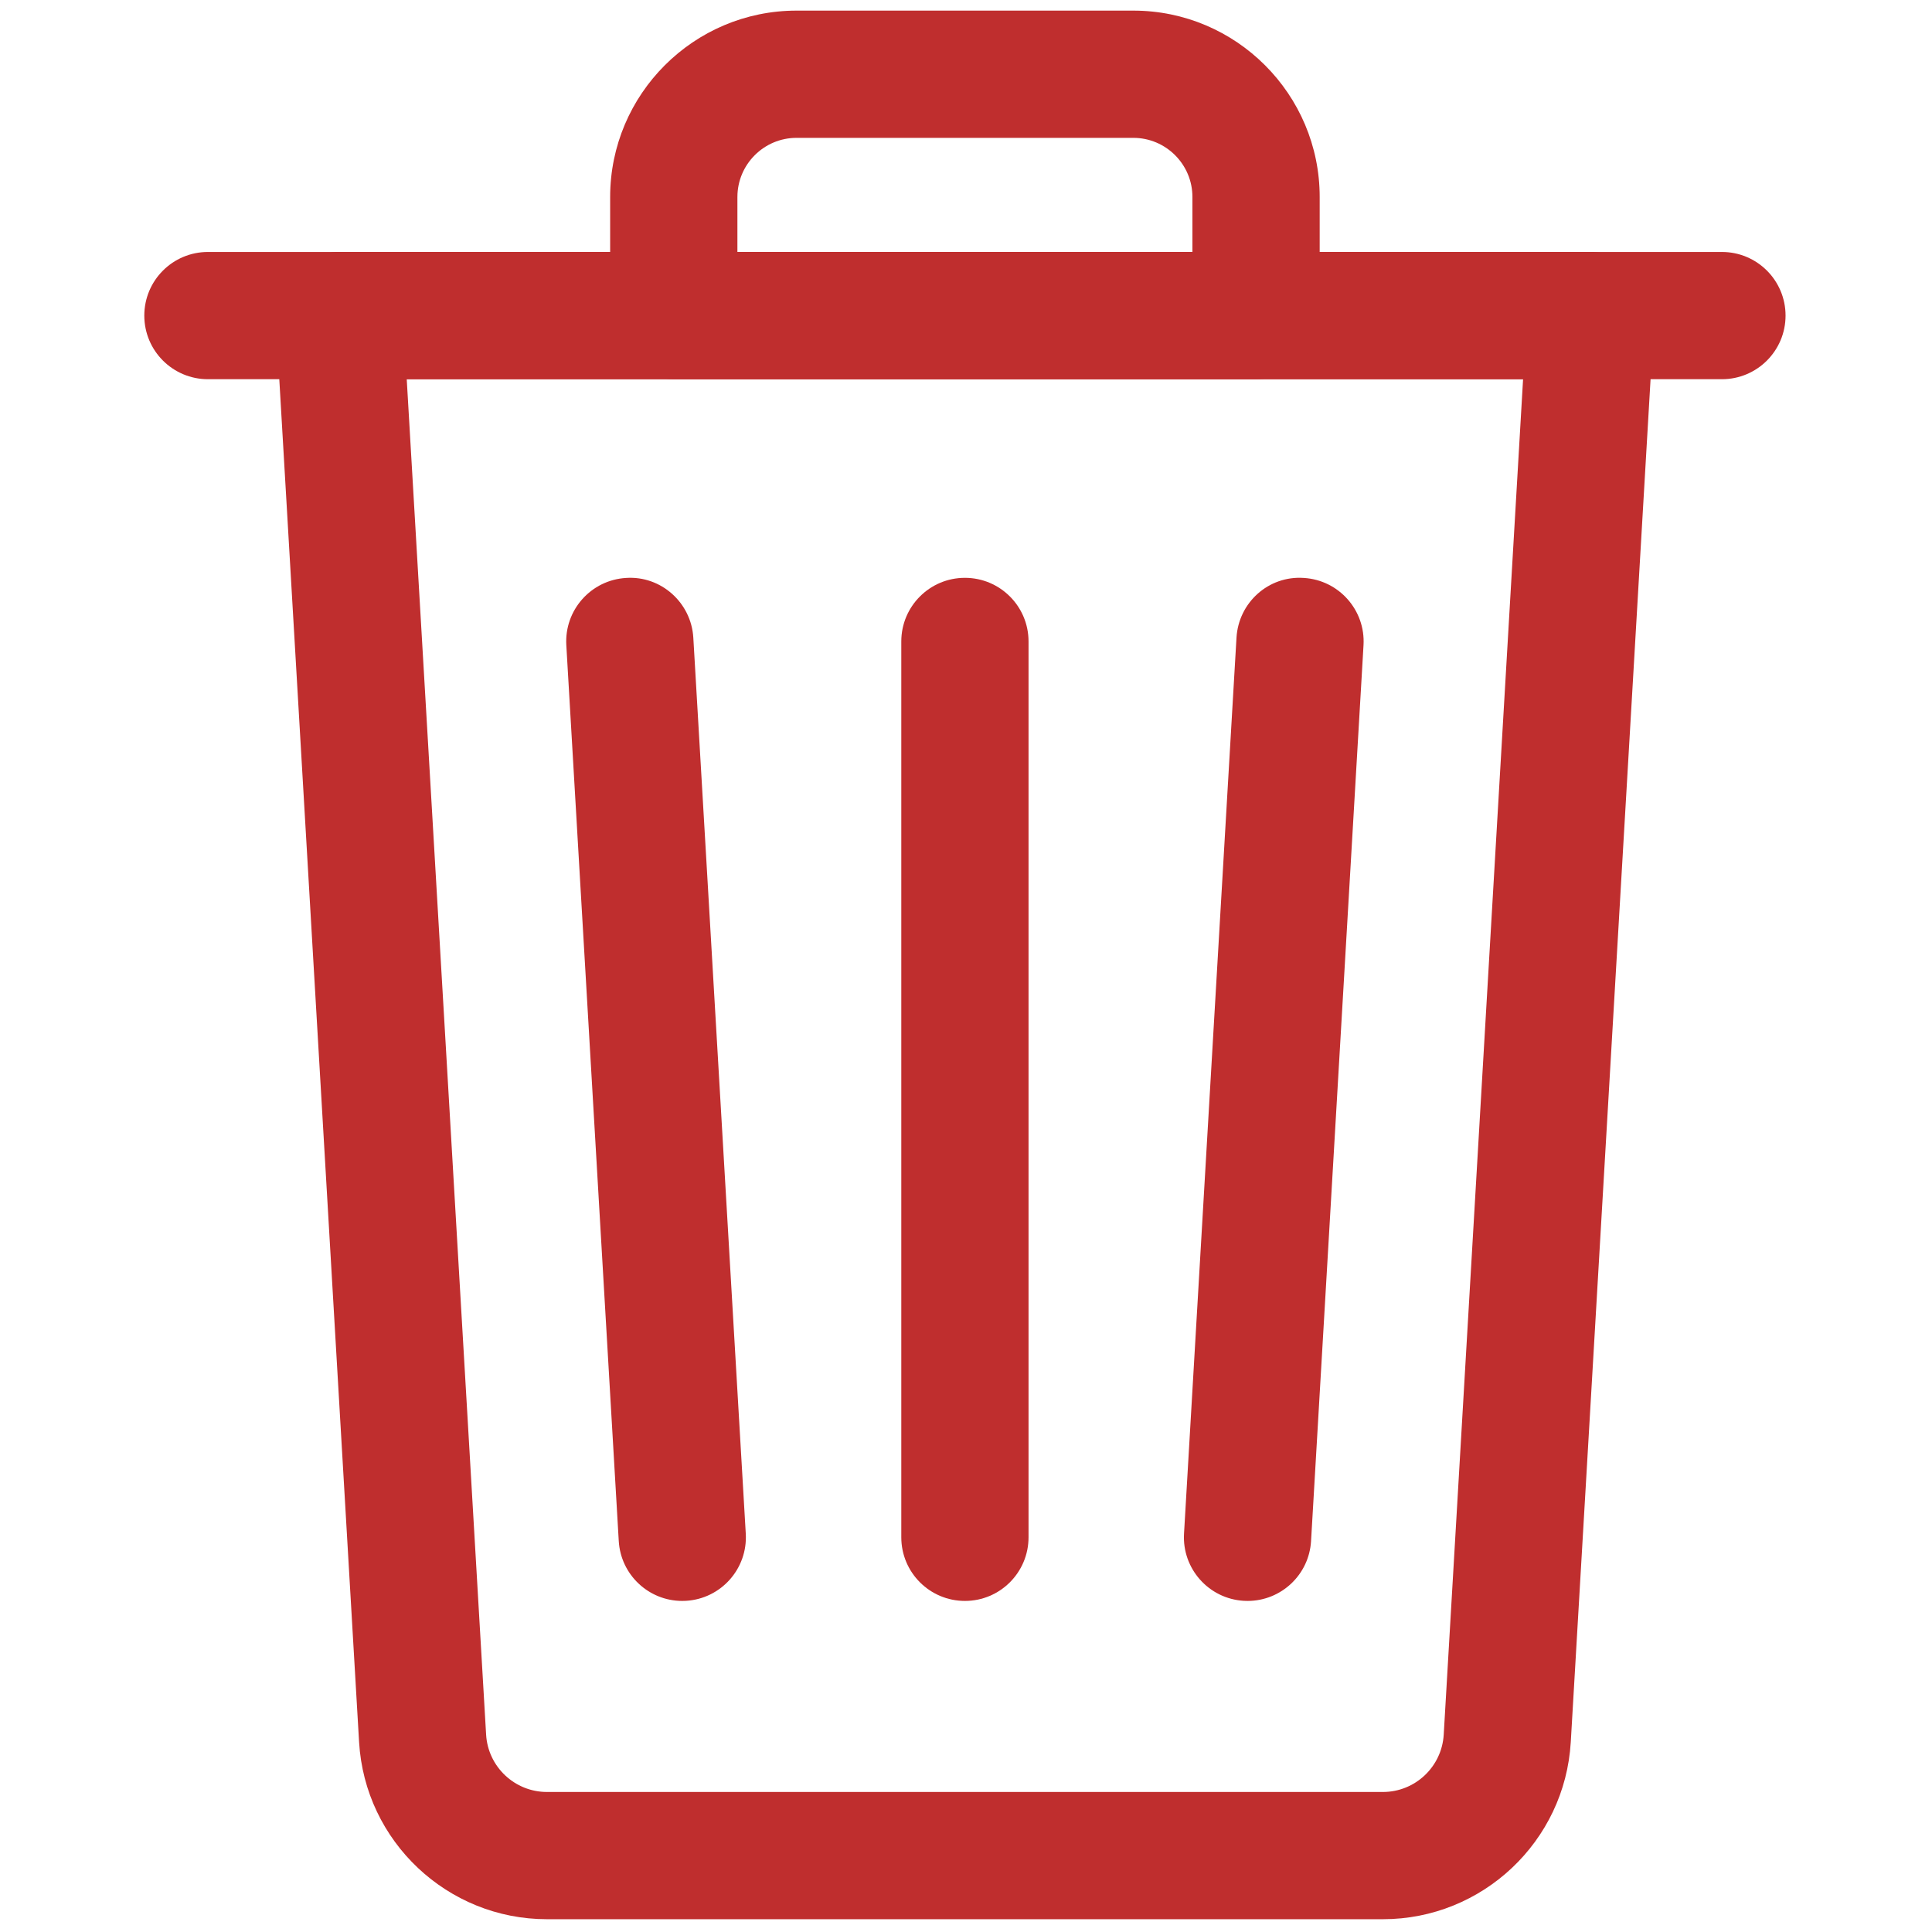
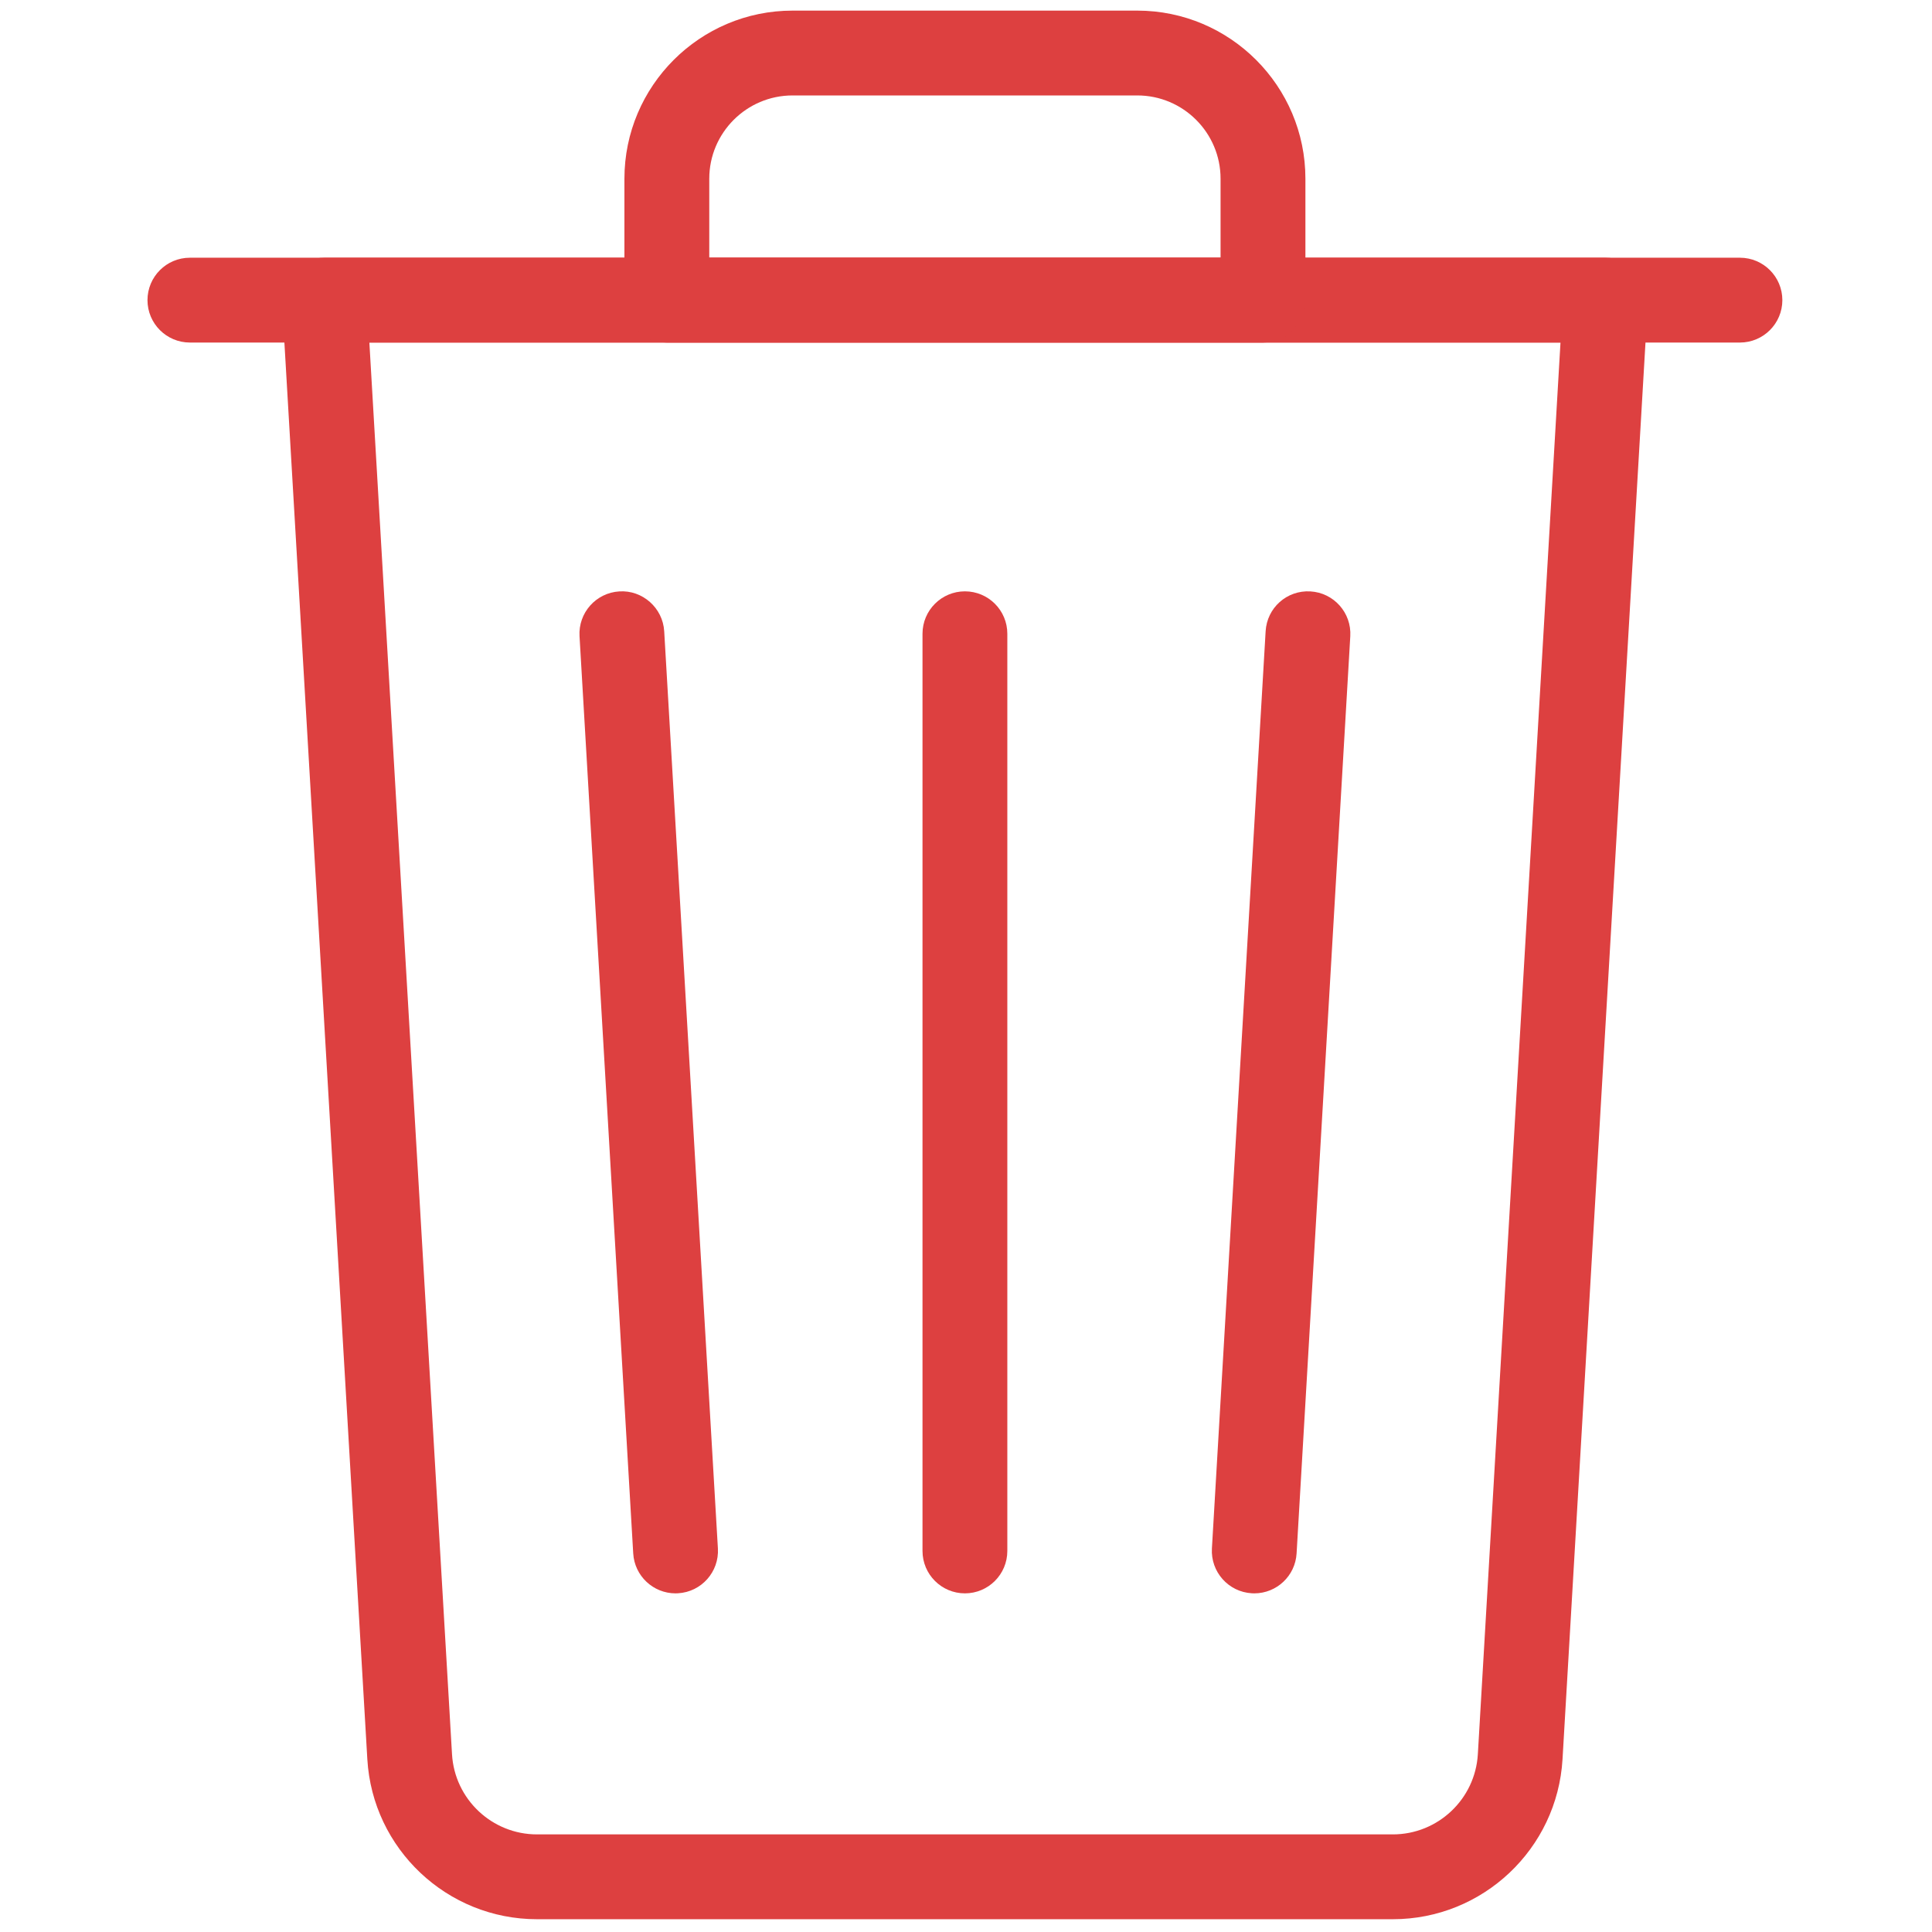
<svg xmlns="http://www.w3.org/2000/svg" version="1.1" width="256" height="256" viewBox="0 0 256 256" xml:space="preserve">
  <defs>
</defs>
  <g style="stroke: none; stroke-width: 0; stroke-dasharray: none; stroke-linecap: butt; stroke-linejoin: miter; stroke-miterlimit: 10; fill: none; fill-rule: nonzero; opacity: 1;" transform="translate(1.406593 1.406593) scale(2.81 2.81)">
-     <path d="M 64.71 90 H 25.291 c -4.693 0 -8.584 -3.67 -8.859 -8.355 l -3.928 -67.088 c -0.048 -0.825 0.246 -1.633 0.812 -2.234 c 0.567 -0.601 1.356 -0.941 2.183 -0.941 h 59.002 c 0.826 0 1.615 0.341 2.183 0.941 c 0.566 0.601 0.86 1.409 0.813 2.234 l -3.928 67.089 C 73.294 86.33 69.403 90 64.71 90 z M 18.679 17.381 l 3.743 63.913 C 22.51 82.812 23.771 84 25.291 84 H 64.71 c 1.52 0 2.779 -1.188 2.868 -2.705 l 3.742 -63.914 H 18.679 z" style="stroke: none; stroke-width: 1; stroke-dasharray: none; stroke-linecap: butt; stroke-linejoin: miter; stroke-miterlimit: 10; fill: rgb(191,46,46); fill-rule: nonzero; opacity: 1;" transform=" matrix(1 0 0 1 0 0) " stroke-linecap="round" />
-     <path d="M 80.696 17.381 H 9.304 c -1.657 0 -3 -1.343 -3 -3 s 1.343 -3 3 -3 h 71.393 c 1.657 0 3 1.343 3 3 S 82.354 17.381 80.696 17.381 z" style="stroke: none; stroke-width: 1; stroke-dasharray: none; stroke-linecap: butt; stroke-linejoin: miter; stroke-miterlimit: 10; fill: rgb(191,46,46); fill-rule: nonzero; opacity: 1;" transform=" matrix(1 0 0 1 0 0) " stroke-linecap="round" />
-     <path d="M 58.729 17.381 H 31.271 c -1.657 0 -3 -1.343 -3 -3 V 8.789 C 28.271 3.943 32.214 0 37.061 0 h 15.879 c 4.847 0 8.789 3.943 8.789 8.789 v 5.592 C 61.729 16.038 60.386 17.381 58.729 17.381 z M 34.271 11.381 h 21.457 V 8.789 C 55.729 7.251 54.478 6 52.939 6 H 37.061 c -1.538 0 -2.789 1.251 -2.789 2.789 V 11.381 z" style="stroke: none; stroke-width: 1; stroke-dasharray: none; stroke-linecap: butt; stroke-linejoin: miter; stroke-miterlimit: 10; fill: rgb(191,46,46); fill-rule: nonzero; opacity: 1;" transform=" matrix(1 0 0 1 0 0) " stroke-linecap="round" />
-     <path d="M 58.33 74.991 c -0.06 0 -0.118 -0.002 -0.179 -0.005 c -1.653 -0.097 -2.916 -1.517 -2.819 -3.171 l 2.474 -42.244 c 0.097 -1.655 1.508 -2.933 3.171 -2.819 c 1.653 0.097 2.916 1.516 2.819 3.17 l -2.474 42.245 C 61.229 73.761 59.906 74.991 58.33 74.991 z" style="stroke: none; stroke-width: 1; stroke-dasharray: none; stroke-linecap: butt; stroke-linejoin: miter; stroke-miterlimit: 10; fill: rgb(191,46,46); fill-rule: nonzero; opacity: 1;" transform=" matrix(1 0 0 1 0 0) " stroke-linecap="round" />
-     <path d="M 31.669 74.991 c -1.577 0 -2.898 -1.23 -2.992 -2.824 l -2.473 -42.245 c -0.097 -1.654 1.165 -3.073 2.819 -3.17 c 1.646 -0.111 3.073 1.165 3.17 2.819 l 2.473 42.244 c 0.097 1.654 -1.165 3.074 -2.819 3.171 C 31.788 74.989 31.729 74.991 31.669 74.991 z" style="stroke: none; stroke-width: 1; stroke-dasharray: none; stroke-linecap: butt; stroke-linejoin: miter; stroke-miterlimit: 10; fill: rgb(191,46,46); fill-rule: nonzero; opacity: 1;" transform=" matrix(1 0 0 1 0 0) " stroke-linecap="round" />
-     <path d="M 45 74.991 c -1.657 0 -3 -1.343 -3 -3 V 29.747 c 0 -1.657 1.343 -3 3 -3 c 1.657 0 3 1.343 3 3 v 42.244 C 48 73.648 46.657 74.991 45 74.991 z" style="stroke: none; stroke-width: 1; stroke-dasharray: none; stroke-linecap: butt; stroke-linejoin: miter; stroke-miterlimit: 10; fill: rgb(191,46,46); fill-rule: nonzero; opacity: 1;" transform=" matrix(1 0 0 1 0 0) " stroke-linecap="round" />
+     <path d="M 65.179 90 H 24.821 c -4.238 0 -7.752 -3.314 -8 -7.545 L 12.8 13.769 c -0.032 -0.55 0.164 -1.088 0.542 -1.489 c 0.378 -0.401 0.904 -0.628 1.455 -0.628 h 60.408 c 0.551 0 1.077 0.227 1.455 0.628 c 0.378 0.4 0.573 0.939 0.542 1.489 L 73.18 82.455 C 72.931 86.686 69.417 90 65.179 90 z M 16.917 15.652 l 3.897 66.568 C 20.938 84.34 22.698 86 24.821 86 h 40.358 c 2.123 0 3.883 -1.66 4.008 -3.779 l 3.897 -66.568 H 16.917 z" style="stroke: none; stroke-width: 1; stroke-dasharray: none; stroke-linecap: butt; stroke-linejoin: miter; stroke-miterlimit: 10; fill: rgb(221,64,64); fill-rule: nonzero; opacity: 1;" transform=" matrix(1 0 0 1 0 0) " stroke-linecap="round" />
+     <path d="M 81.546 15.652 H 8.454 c -1.104 0 -2 -0.896 -2 -2 s 0.896 -2 2 -2 h 73.092 c 1.104 0 2 0.896 2 2 S 82.65 15.652 81.546 15.652 z" style="stroke: none; stroke-width: 1; stroke-dasharray: none; stroke-linecap: butt; stroke-linejoin: miter; stroke-miterlimit: 10; fill: rgb(221,64,64); fill-rule: nonzero; opacity: 1;" transform=" matrix(1 0 0 1 0 0) " stroke-linecap="round" />
+     <path d="M 59.056 15.652 H 30.944 c -1.104 0 -2 -0.896 -2 -2 V 7.927 C 28.944 3.556 32.5 0 36.872 0 h 16.256 c 4.371 0 7.928 3.556 7.928 7.927 v 5.725 C 61.056 14.757 60.16 15.652 59.056 15.652 z M 32.944 11.652 h 24.111 V 7.927 C 57.056 5.762 55.294 4 53.128 4 H 36.872 c -2.166 0 -3.927 1.762 -3.927 3.927 V 11.652 z" style="stroke: none; stroke-width: 1; stroke-dasharray: none; stroke-linecap: butt; stroke-linejoin: miter; stroke-miterlimit: 10; fill: rgb(221,64,64); fill-rule: nonzero; opacity: 1;" transform=" matrix(1 0 0 1 0 0) " stroke-linecap="round" />
+     <path d="M 58.646 74.634 c -0.039 0 -0.079 -0.001 -0.119 -0.004 c -1.103 -0.064 -1.944 -1.011 -1.88 -2.113 l 2.533 -43.25 c 0.063 -1.103 0.999 -1.946 2.113 -1.88 c 1.103 0.064 1.944 1.011 1.879 2.113 l -2.532 43.25 C 60.579 73.813 59.697 74.634 58.646 74.634 z" style="stroke: none; stroke-width: 1; stroke-dasharray: none; stroke-linecap: butt; stroke-linejoin: miter; stroke-miterlimit: 10; fill: rgb(221,64,64); fill-rule: nonzero; opacity: 1;" transform=" matrix(1 0 0 1 0 0) " stroke-linecap="round" />
+     <path d="M 31.354 74.634 c -1.051 0 -1.933 -0.82 -1.995 -1.883 L 26.827 29.5 c -0.064 -1.103 0.777 -2.049 1.88 -2.113 c 1.087 -0.07 2.049 0.777 2.113 1.88 l 2.532 43.25 c 0.064 1.103 -0.777 2.049 -1.88 2.113 C 31.433 74.633 31.393 74.634 31.354 74.634 z" style="stroke: none; stroke-width: 1; stroke-dasharray: none; stroke-linecap: butt; stroke-linejoin: miter; stroke-miterlimit: 10; fill: rgb(221,64,64); fill-rule: nonzero; opacity: 1;" transform=" matrix(1 0 0 1 0 0) " stroke-linecap="round" />
+     <path d="M 45 74.634 c -1.104 0 -2 -0.896 -2 -2 v -43.25 c 0 -1.104 0.896 -2 2 -2 s 2 0.896 2 2 v 43.25 C 47 73.738 46.104 74.634 45 74.634 z" style="stroke: none; stroke-width: 1; stroke-dasharray: none; stroke-linecap: butt; stroke-linejoin: miter; stroke-miterlimit: 10; fill: rgb(221,64,64); fill-rule: nonzero; opacity: 1;" transform=" matrix(1 0 0 1 0 0) " stroke-linecap="round" />
  </g>
</svg>
